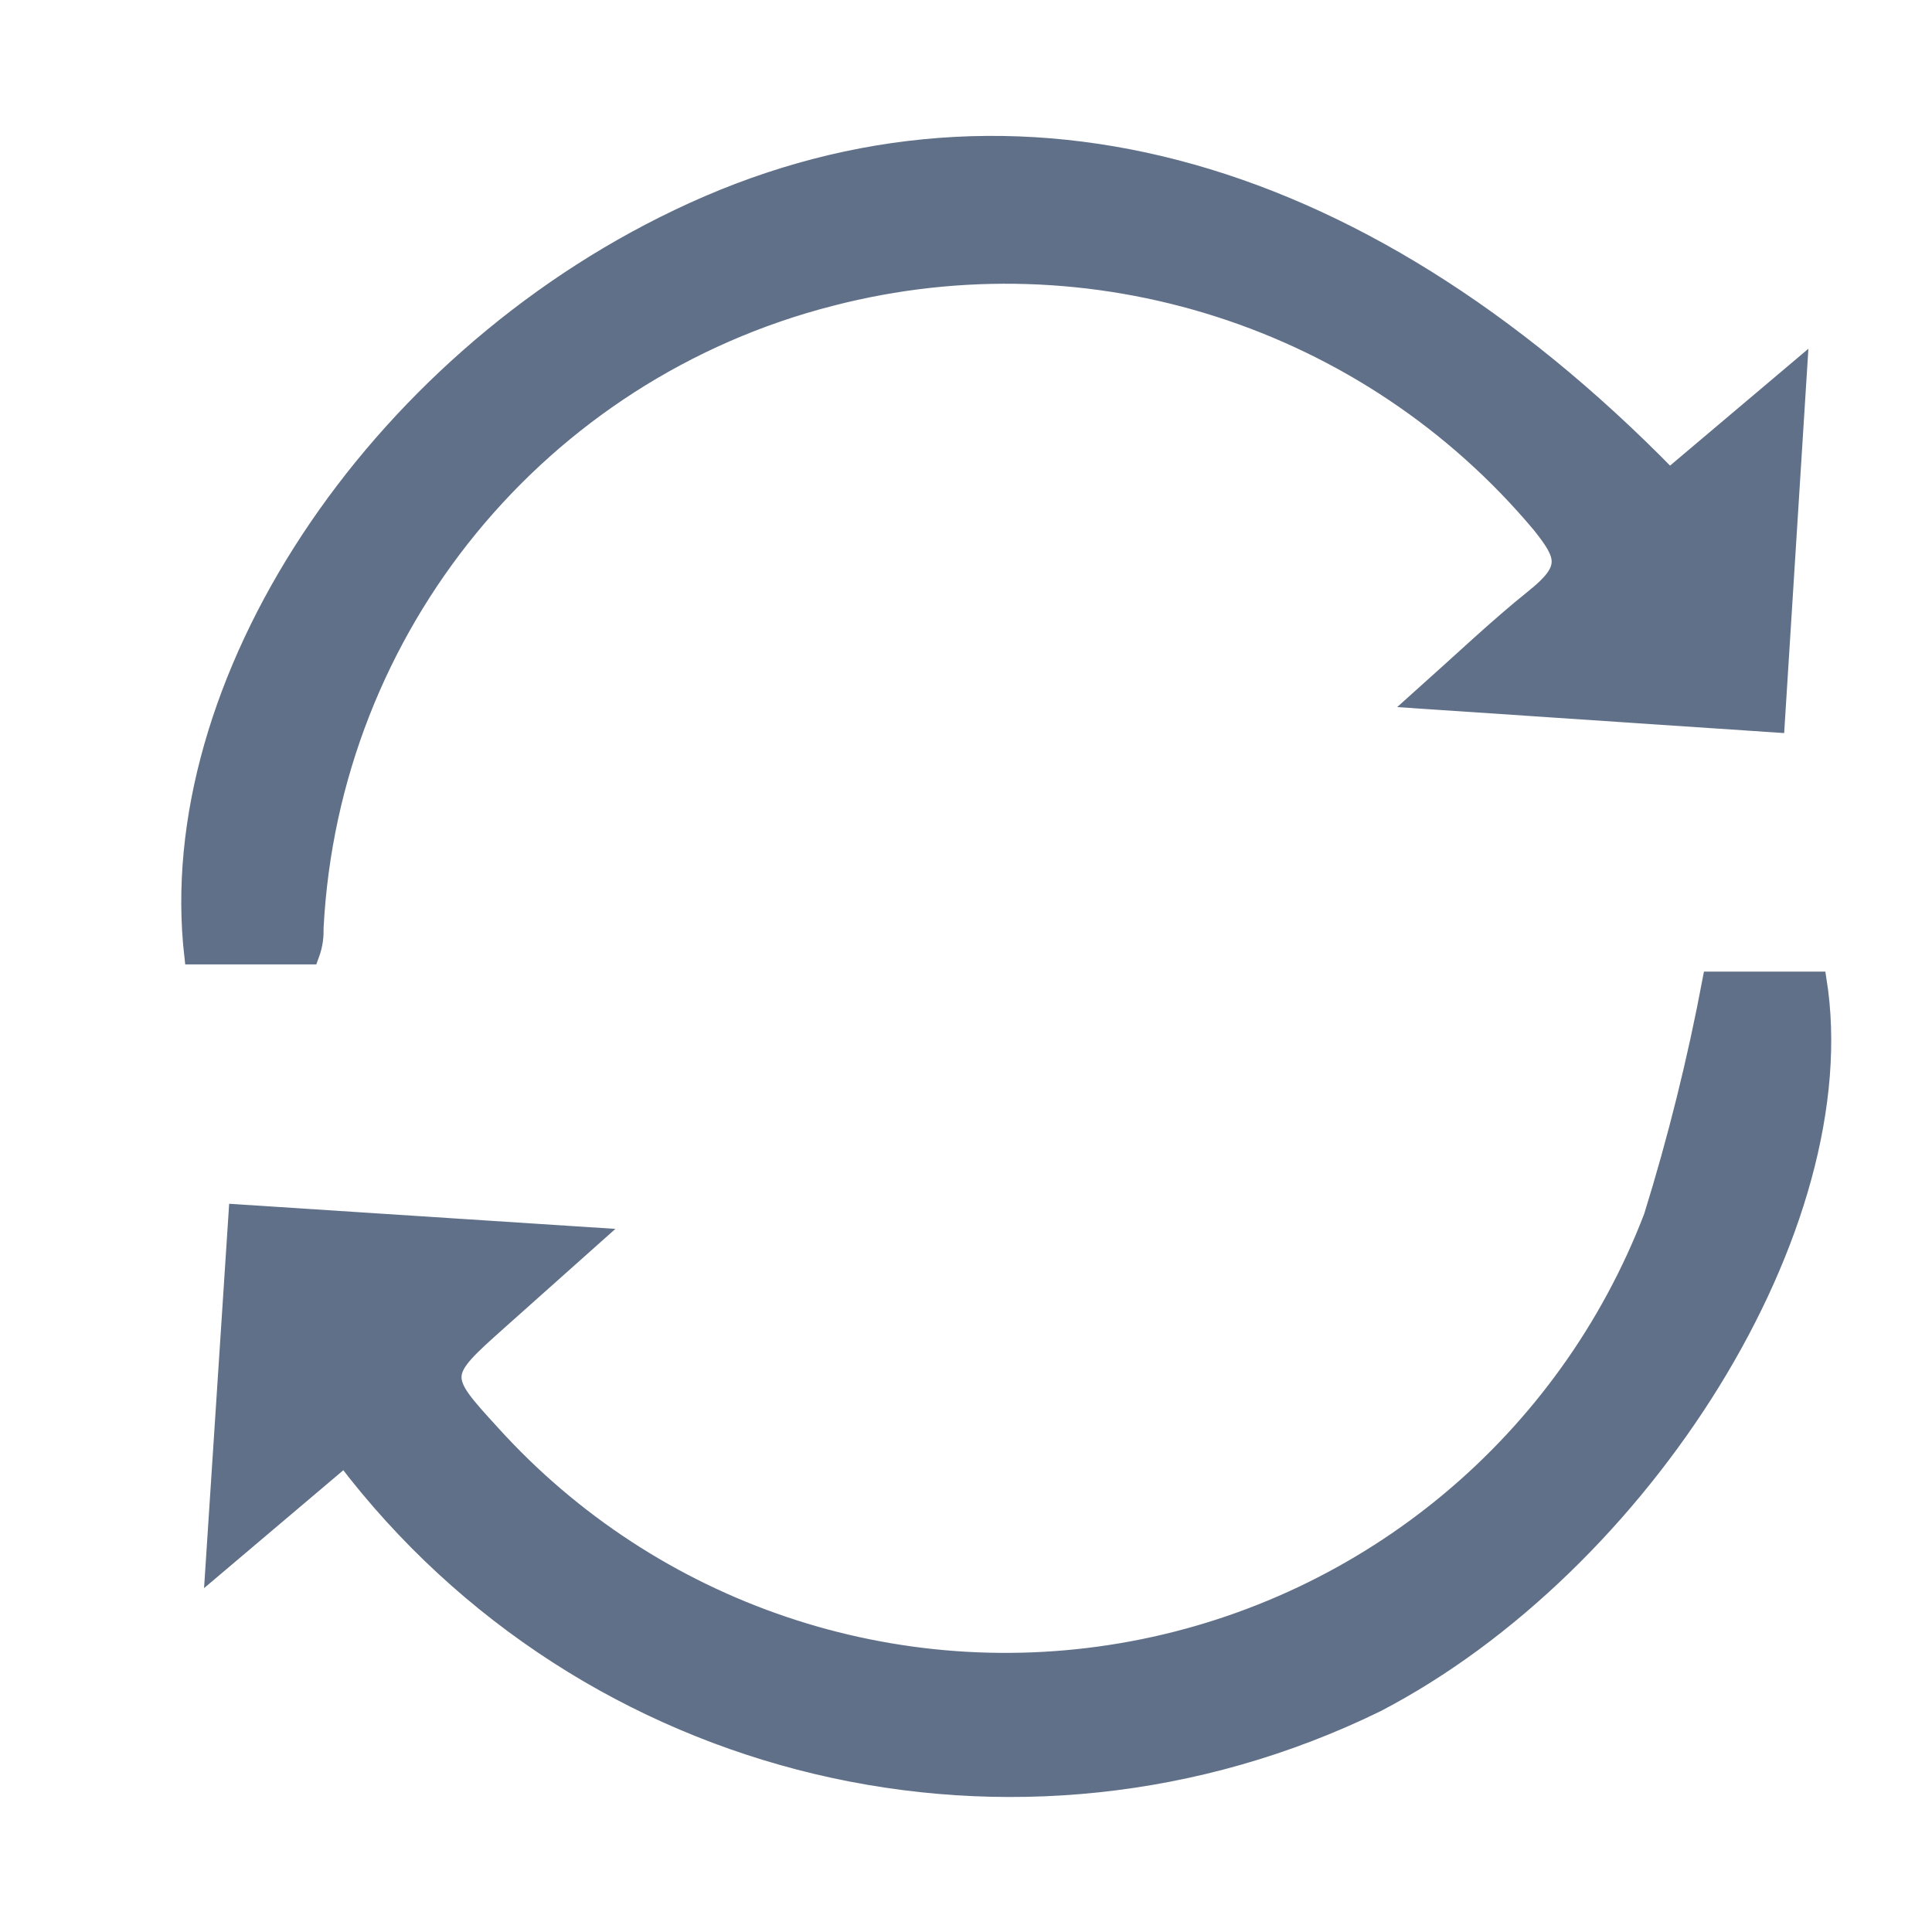
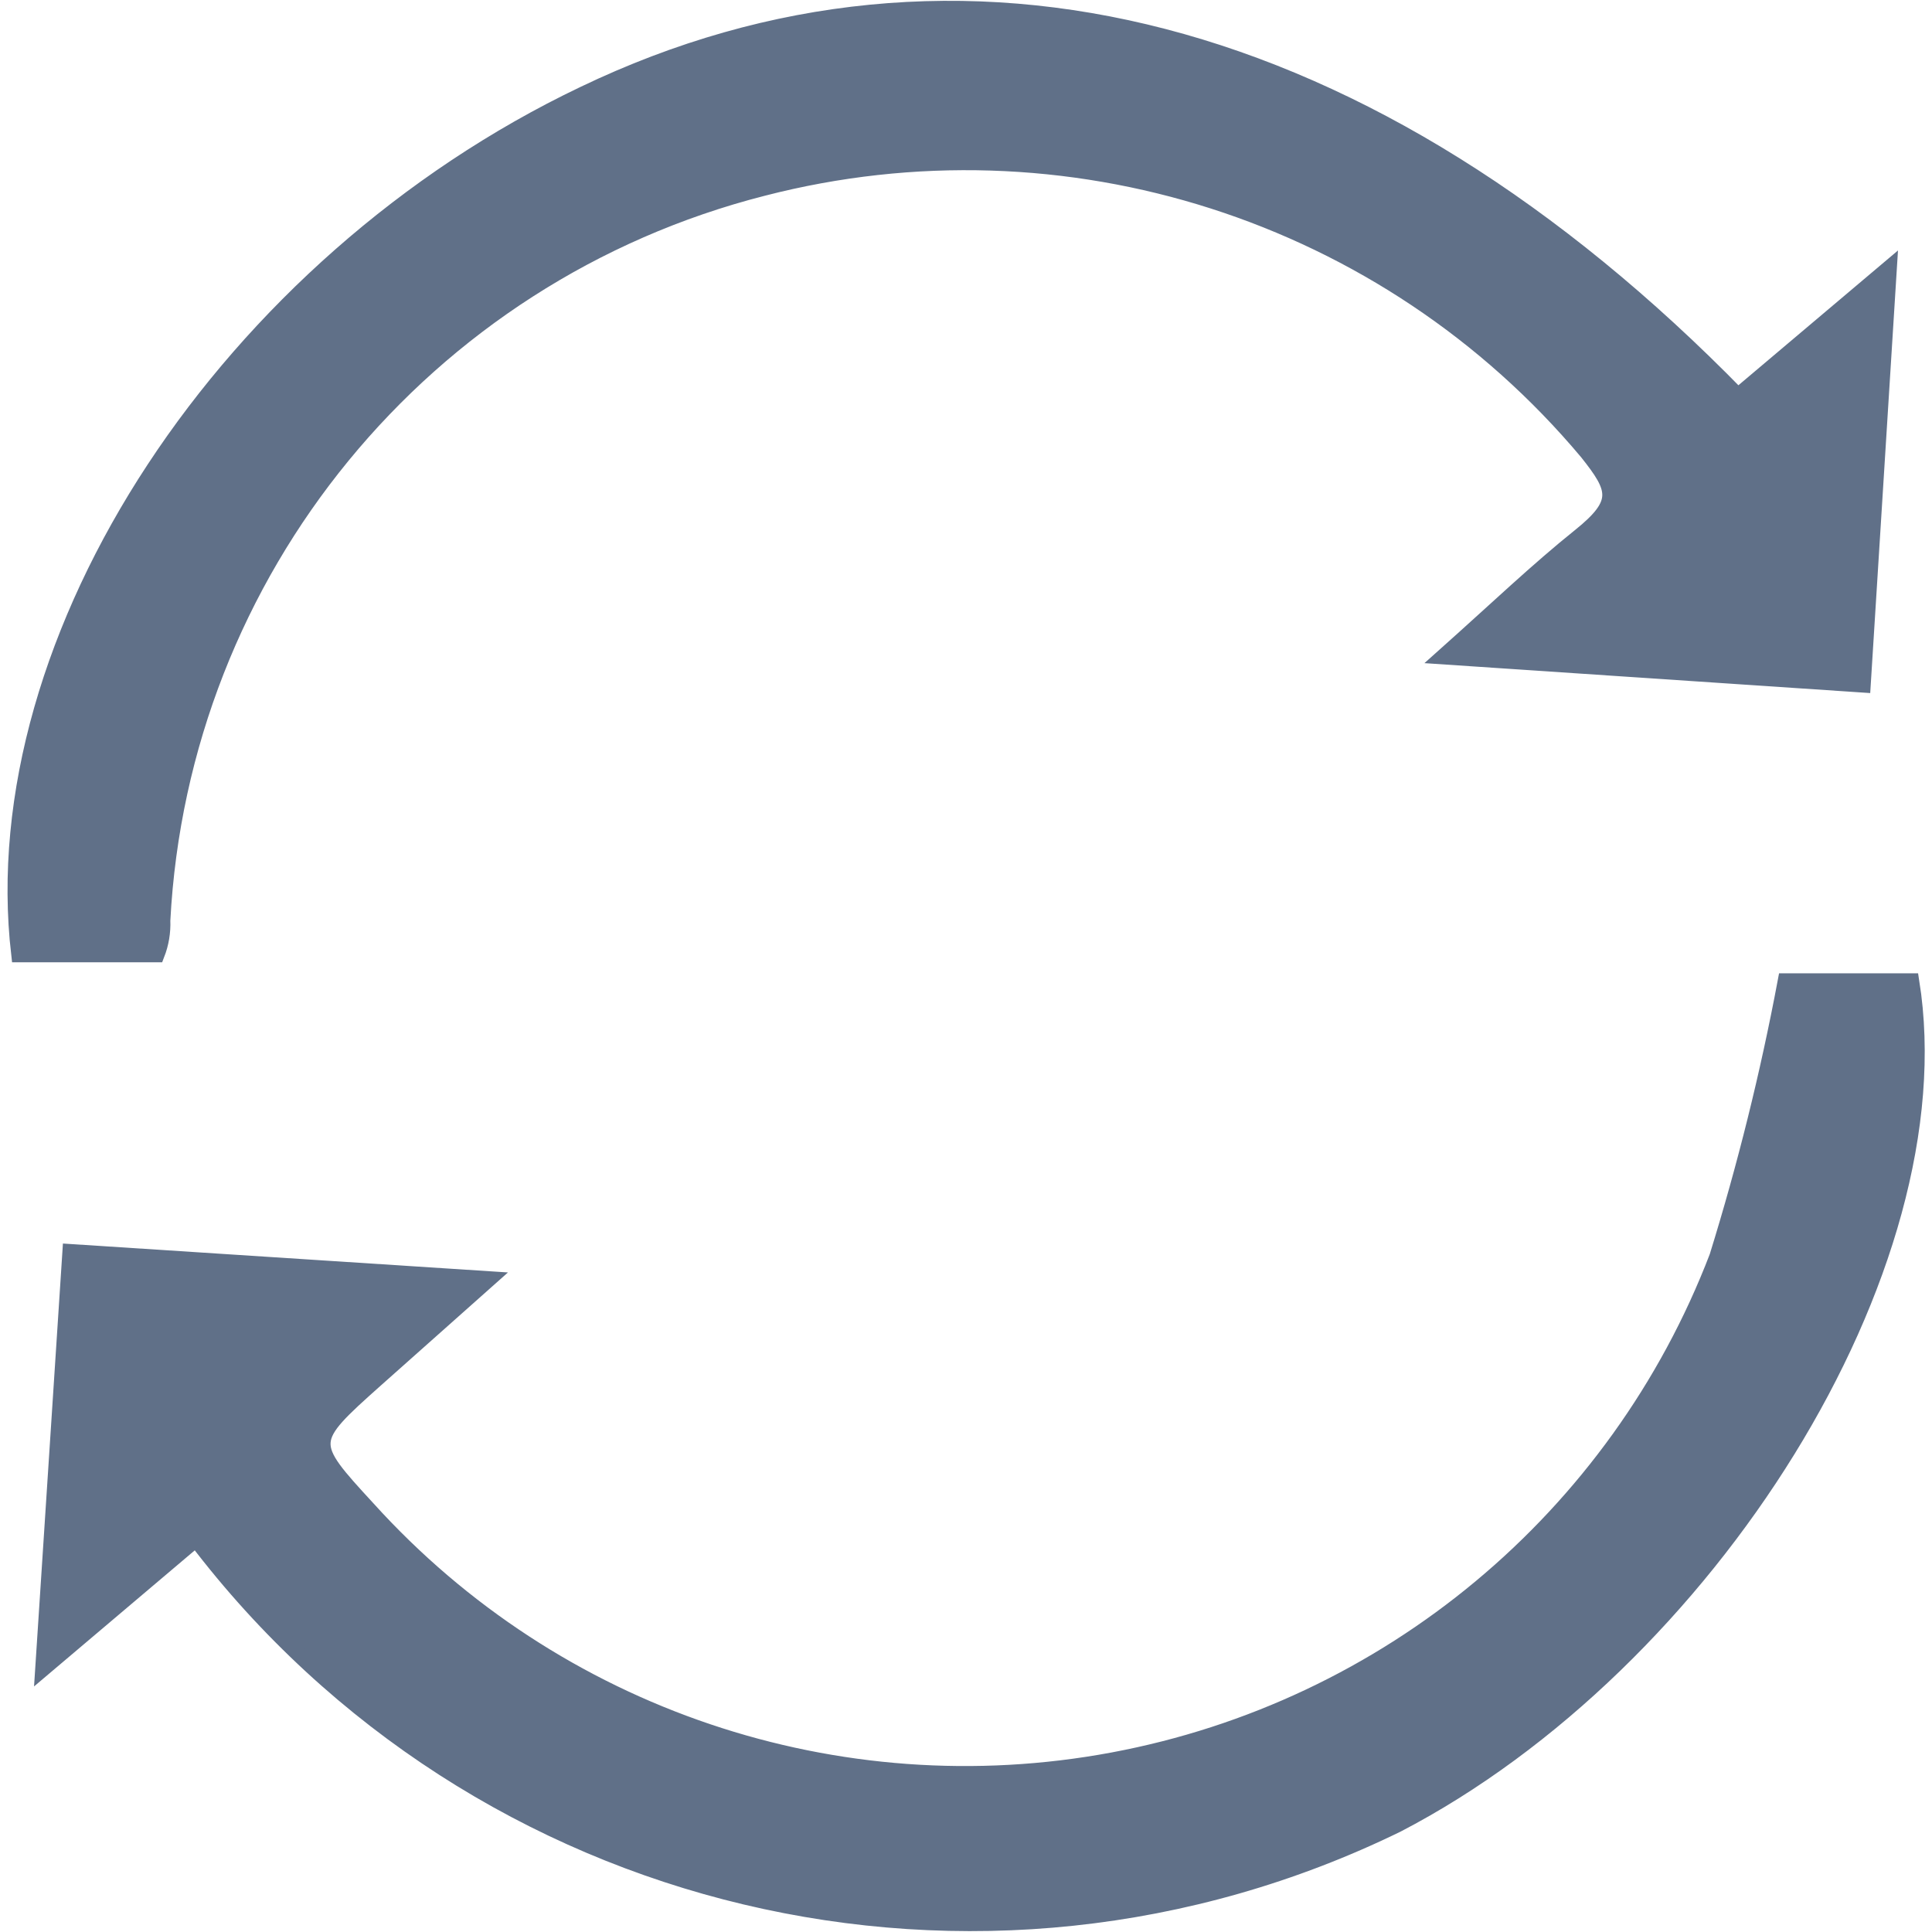
- <svg xmlns="http://www.w3.org/2000/svg" id="Layer_1" data-name="Layer 1" viewBox="0 0 24 24">
+ <svg xmlns="http://www.w3.org/2000/svg" width="24" height="24" viewBox="0 0 24 24">
  <defs>
-     <style>.cls-1{fill:#607088;stroke:#607088;stroke-miterlimit:10;stroke-width:0.2px;}</style>
+     <clipPath id="clip-repeat">
+       <rect width="24" height="24" />
+     </clipPath>
  </defs>
-   <path class="cls-1" d="M22.07,9l-4.47-.3c.56-.5,1-.92,1.45-1.28s.39-.51.08-.9a8.66,8.66,0,0,0-8.8-2.82,8.53,8.53,0,0,0-6.41,7.82c0,.1,0,.2-.06.36H2.39C2,8.49,4.63,4.51,8.42,2.7c4-1.92,8.4-.79,12.32,3.22l1.61-1.36Z" />
-   <path class="cls-1" d="M4.28,18.12,2.65,19.5l.29-4.44,4.46.29L6.2,16.42c-.74.66-.74.67-.09,1.38a8.6,8.6,0,0,0,14.41-2.69,26.32,26.32,0,0,0,.73-2.94h1.34c.49,3.06-2.18,7.28-5.49,9A10.38,10.38,0,0,1,4.28,18.12Z" />
+   <g id="repeat" clip-path="url(#clip-repeat)">
+     <g id="repeat-2" data-name="repeat" transform="translate(-2.161 -1.678)">
+       <path id="Path_1062" data-name="Path 1062" d="M25.3,10.181l-5.2-.349c.652-.582,1.164-1.071,1.687-1.49s.454-.593.093-1.047A10.078,10.078,0,0,0,11.636,4.013a9.926,9.926,0,0,0-7.459,9.1,1.038,1.038,0,0,1-.07.419H2.4C1.942,9.587,5,4.956,9.413,2.849,14.068.615,19.188,1.93,23.75,6.6l1.874-1.583Z" transform="translate(0 0)" fill="#607088" stroke="#607088" stroke-miterlimit="10" stroke-width="0.2" />
+       <path id="Path_1063" data-name="Path 1063" d="M4.547,19.094,2.65,20.7l.337-5.167,5.19.337-1.4,1.245c-.861.768-.861.78-.1,1.606a10.008,10.008,0,0,0,16.769-3.13,30.629,30.629,0,0,0,.849-3.421h1.559c.57,3.561-2.537,8.472-6.389,10.473A12.079,12.079,0,0,1,4.547,19.094Z" transform="translate(0.049 1.699)" fill="#607088" stroke="#607088" stroke-miterlimit="10" stroke-width="0.2" />
+     </g>
+   </g>
</svg>
